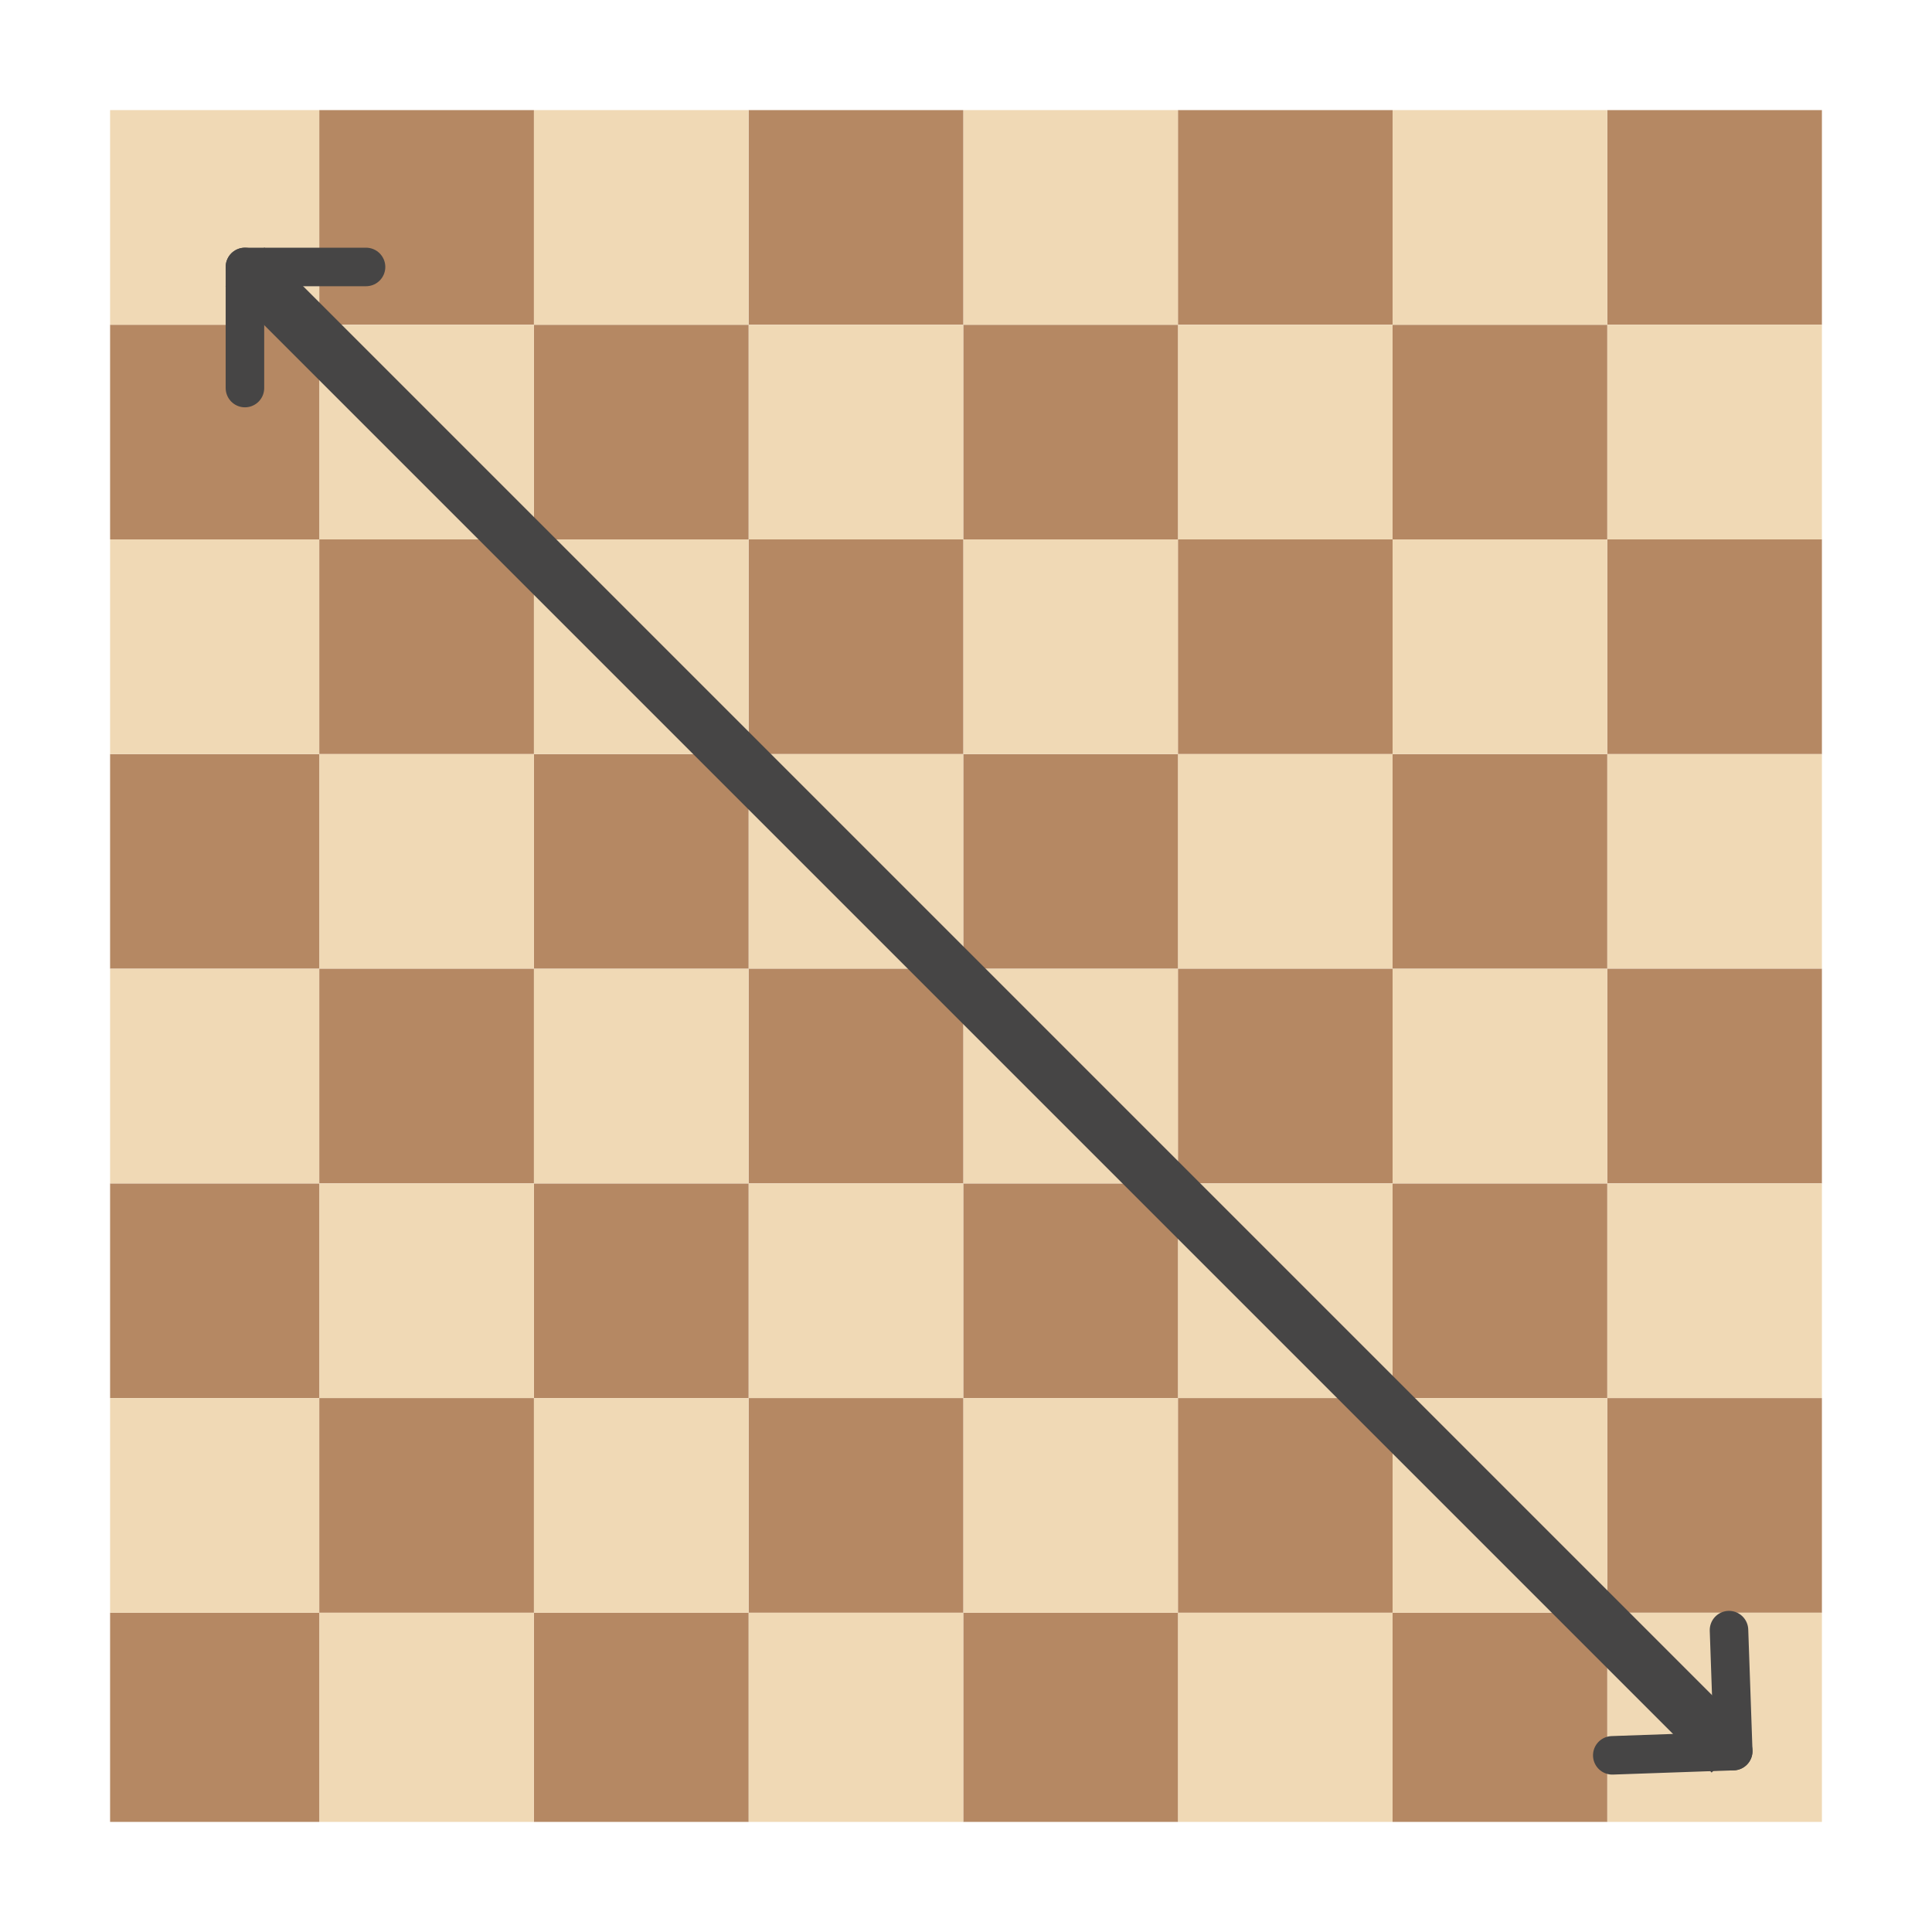
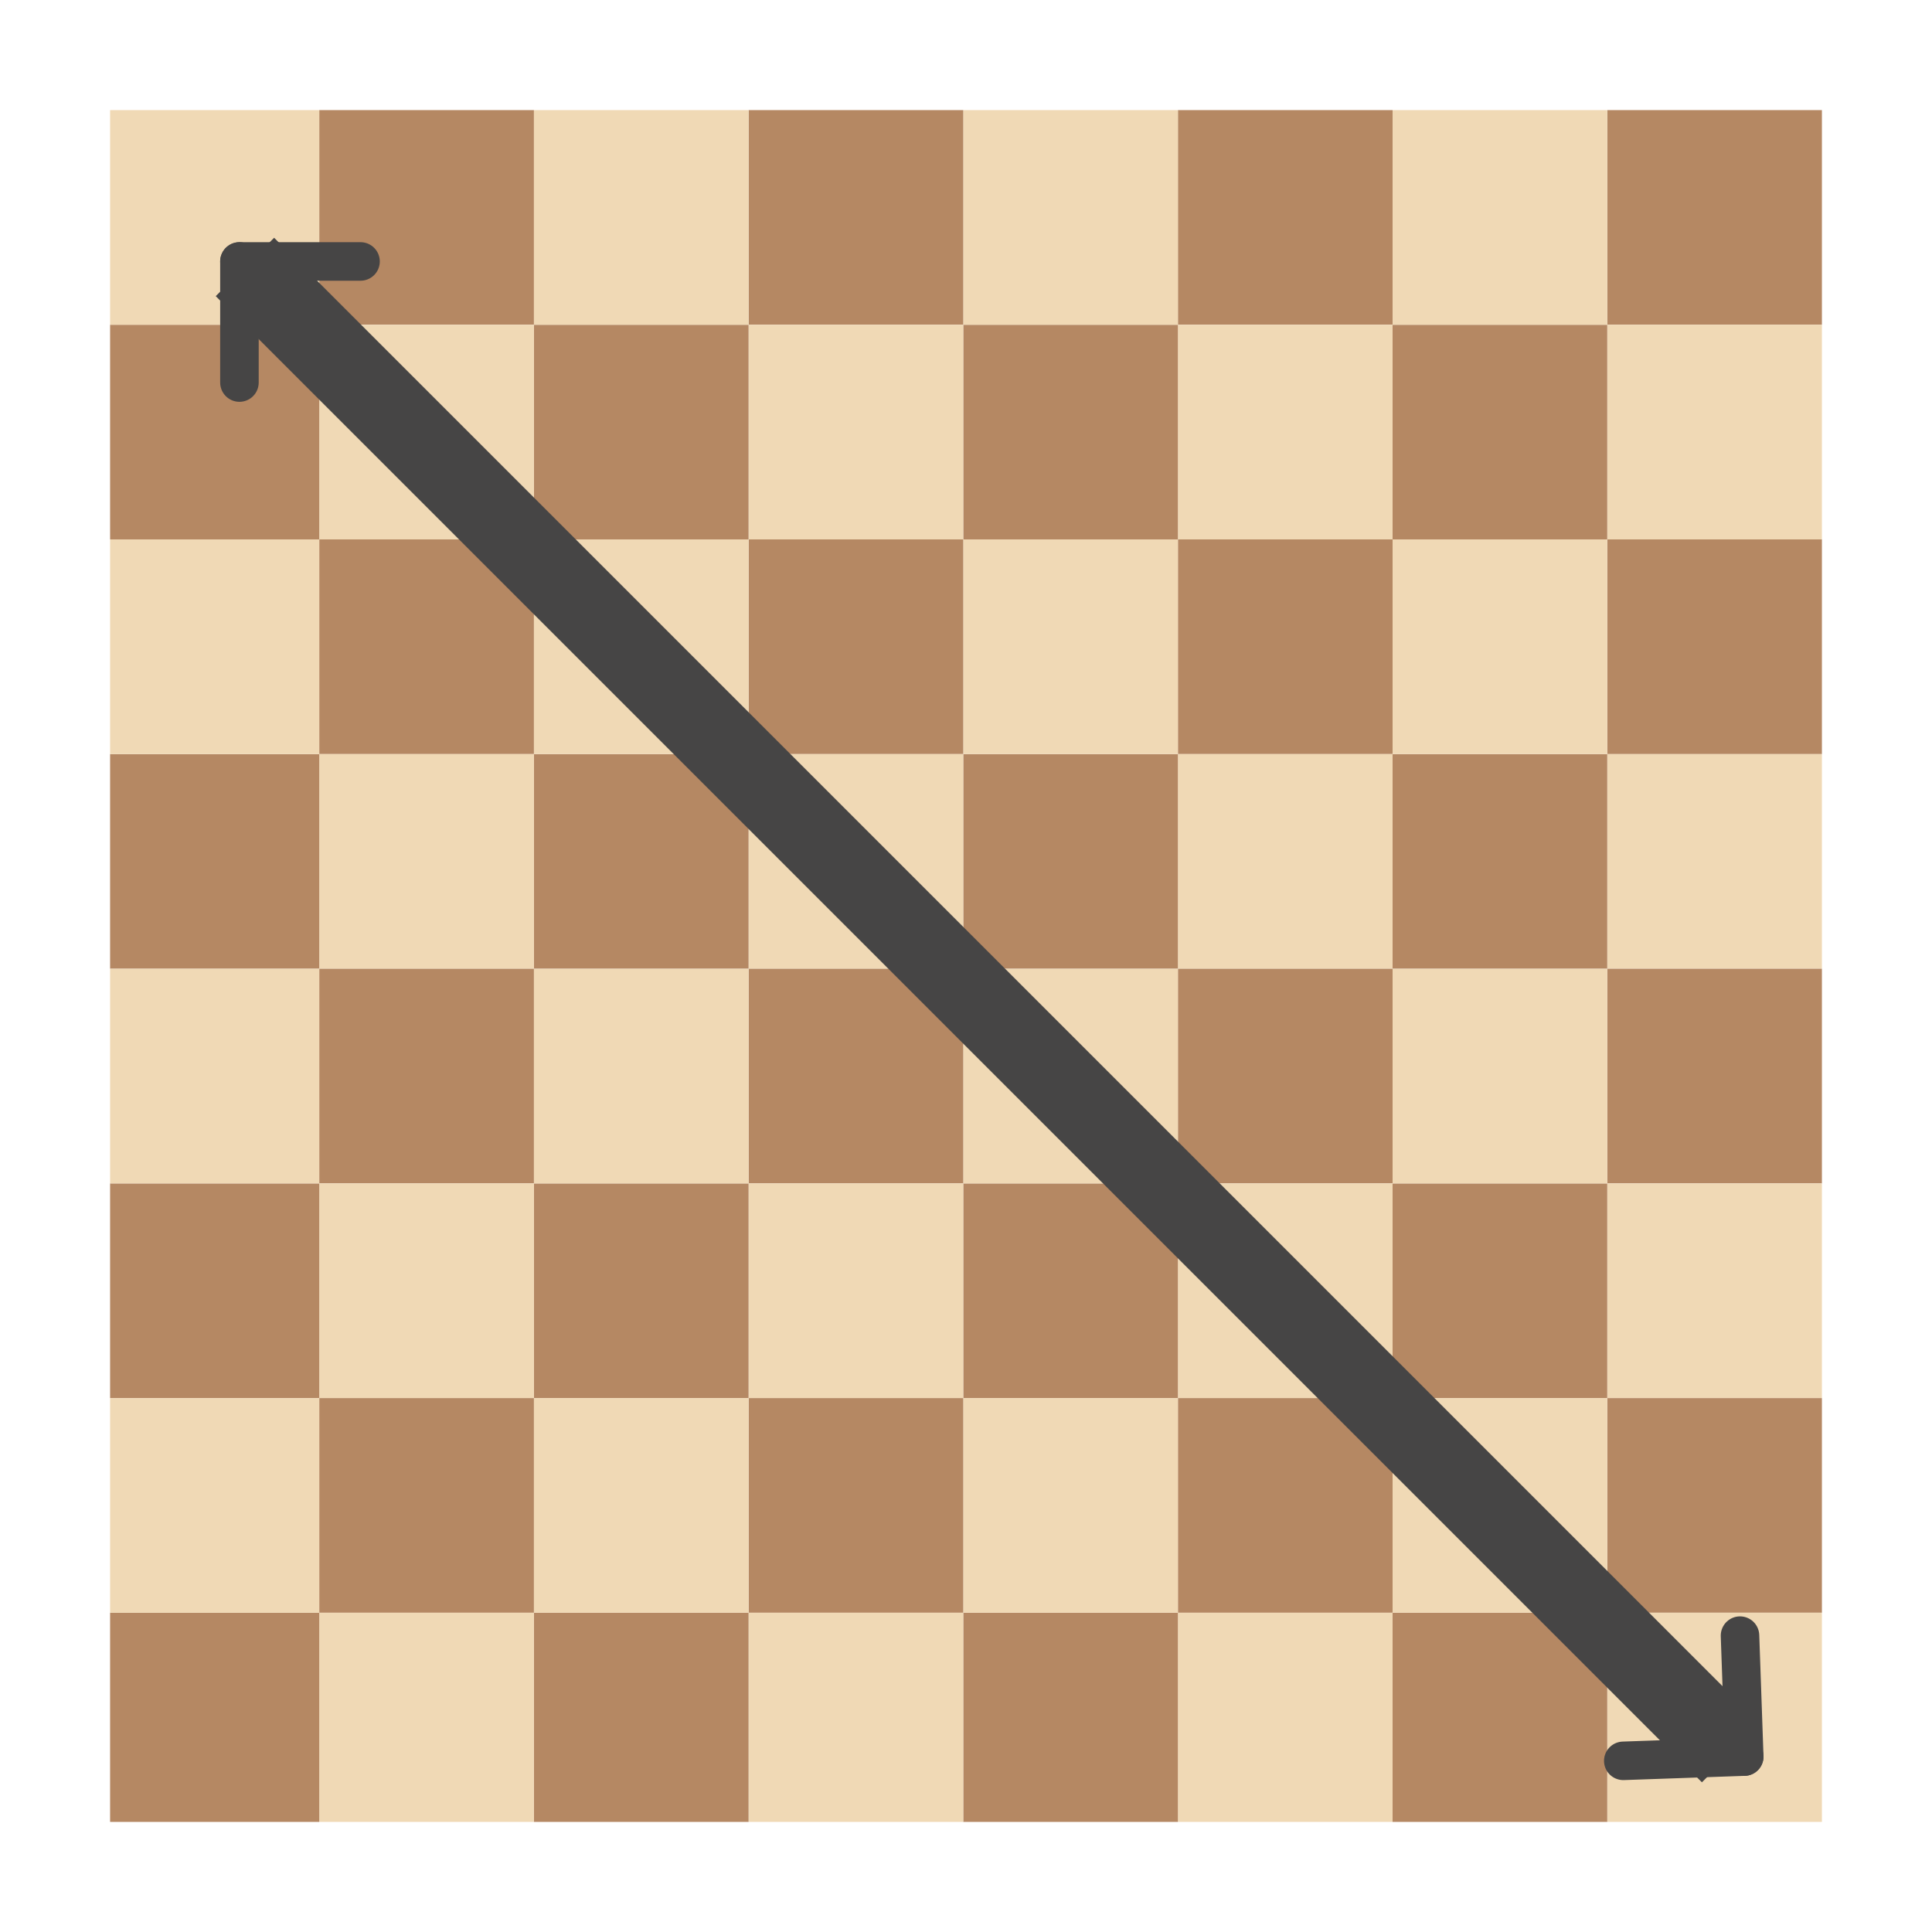
<svg xmlns="http://www.w3.org/2000/svg" width="351" height="351" viewBox="0 0 351 351">
  <defs>
    <clipPath id="clip-path">
      <rect width="311" height="311" fill="none" />
    </clipPath>
    <clipPath id="clip-logo">
      <rect width="351" height="351" />
    </clipPath>
  </defs>
  <g id="logo" clip-path="url(#clip-logo)">
    <g id="Groupe_3" data-name="Groupe 3" transform="translate(-17 -127)">
      <g id="Grille_de_répétition_1" data-name="Grille de répétition 1" transform="translate(348 147) rotate(90)" clip-path="url(#clip-path)">
        <g transform="translate(-44 -183)">
          <g id="Groupe_1" data-name="Groupe 1">
            <rect id="Rectangle_2" data-name="Rectangle 2" width="39" height="39" transform="translate(44 183)" fill="#b58863" />
            <rect id="Rectangle_3" data-name="Rectangle 3" width="39" height="39" transform="translate(83 183)" fill="#f0d9b5" />
          </g>
          <g id="Groupe_2" data-name="Groupe 2" transform="translate(44 222)">
            <rect id="Rectangle_2-2" data-name="Rectangle 2" width="39" height="39" transform="translate(39)" fill="#b58863" />
            <rect id="Rectangle_3-2" data-name="Rectangle 3" width="39" height="39" fill="#f0d9b5" />
          </g>
        </g>
        <g transform="translate(34 -183)">
          <g id="Groupe_1-2" data-name="Groupe 1">
            <rect id="Rectangle_2-3" data-name="Rectangle 2" width="39" height="39" transform="translate(44 183)" fill="#b58863" />
            <rect id="Rectangle_3-3" data-name="Rectangle 3" width="39" height="39" transform="translate(83 183)" fill="#f0d9b5" />
          </g>
          <g id="Groupe_2-2" data-name="Groupe 2" transform="translate(44 222)">
            <rect id="Rectangle_2-4" data-name="Rectangle 2" width="39" height="39" transform="translate(39)" fill="#b58863" />
            <rect id="Rectangle_3-4" data-name="Rectangle 3" width="39" height="39" fill="#f0d9b5" />
          </g>
        </g>
        <g transform="translate(112 -183)">
          <g id="Groupe_1-3" data-name="Groupe 1">
            <rect id="Rectangle_2-5" data-name="Rectangle 2" width="39" height="39" transform="translate(44 183)" fill="#b58863" />
            <rect id="Rectangle_3-5" data-name="Rectangle 3" width="39" height="39" transform="translate(83 183)" fill="#f0d9b5" />
          </g>
          <g id="Groupe_2-3" data-name="Groupe 2" transform="translate(44 222)">
            <rect id="Rectangle_2-6" data-name="Rectangle 2" width="39" height="39" transform="translate(39)" fill="#b58863" />
            <rect id="Rectangle_3-6" data-name="Rectangle 3" width="39" height="39" fill="#f0d9b5" />
          </g>
        </g>
        <g transform="translate(190 -183)">
          <g id="Groupe_1-4" data-name="Groupe 1">
            <rect id="Rectangle_2-7" data-name="Rectangle 2" width="39" height="39" transform="translate(44 183)" fill="#b58863" />
            <rect id="Rectangle_3-7" data-name="Rectangle 3" width="39" height="39" transform="translate(83 183)" fill="#f0d9b5" />
          </g>
          <g id="Groupe_2-4" data-name="Groupe 2" transform="translate(44 222)">
            <rect id="Rectangle_2-8" data-name="Rectangle 2" width="39" height="39" transform="translate(39)" fill="#b58863" />
            <rect id="Rectangle_3-8" data-name="Rectangle 3" width="39" height="39" fill="#f0d9b5" />
          </g>
        </g>
        <g transform="translate(-44 -105)">
          <g id="Groupe_1-5" data-name="Groupe 1">
            <rect id="Rectangle_2-9" data-name="Rectangle 2" width="39" height="39" transform="translate(44 183)" fill="#b58863" />
            <rect id="Rectangle_3-9" data-name="Rectangle 3" width="39" height="39" transform="translate(83 183)" fill="#f0d9b5" />
          </g>
          <g id="Groupe_2-5" data-name="Groupe 2" transform="translate(44 222)">
            <rect id="Rectangle_2-10" data-name="Rectangle 2" width="39" height="39" transform="translate(39)" fill="#b58863" />
            <rect id="Rectangle_3-10" data-name="Rectangle 3" width="39" height="39" fill="#f0d9b5" />
          </g>
        </g>
        <g transform="translate(34 -105)">
          <g id="Groupe_1-6" data-name="Groupe 1">
            <rect id="Rectangle_2-11" data-name="Rectangle 2" width="39" height="39" transform="translate(44 183)" fill="#b58863" />
            <rect id="Rectangle_3-11" data-name="Rectangle 3" width="39" height="39" transform="translate(83 183)" fill="#f0d9b5" />
          </g>
          <g id="Groupe_2-6" data-name="Groupe 2" transform="translate(44 222)">
            <rect id="Rectangle_2-12" data-name="Rectangle 2" width="39" height="39" transform="translate(39)" fill="#b58863" />
            <rect id="Rectangle_3-12" data-name="Rectangle 3" width="39" height="39" fill="#f0d9b5" />
          </g>
        </g>
        <g transform="translate(112 -105)">
          <g id="Groupe_1-7" data-name="Groupe 1">
            <rect id="Rectangle_2-13" data-name="Rectangle 2" width="39" height="39" transform="translate(44 183)" fill="#b58863" />
            <rect id="Rectangle_3-13" data-name="Rectangle 3" width="39" height="39" transform="translate(83 183)" fill="#f0d9b5" />
          </g>
          <g id="Groupe_2-7" data-name="Groupe 2" transform="translate(44 222)">
            <rect id="Rectangle_2-14" data-name="Rectangle 2" width="39" height="39" transform="translate(39)" fill="#b58863" />
            <rect id="Rectangle_3-14" data-name="Rectangle 3" width="39" height="39" fill="#f0d9b5" />
          </g>
        </g>
        <g transform="translate(190 -105)">
          <g id="Groupe_1-8" data-name="Groupe 1">
            <rect id="Rectangle_2-15" data-name="Rectangle 2" width="39" height="39" transform="translate(44 183)" fill="#b58863" />
            <rect id="Rectangle_3-15" data-name="Rectangle 3" width="39" height="39" transform="translate(83 183)" fill="#f0d9b5" />
          </g>
          <g id="Groupe_2-8" data-name="Groupe 2" transform="translate(44 222)">
            <rect id="Rectangle_2-16" data-name="Rectangle 2" width="39" height="39" transform="translate(39)" fill="#b58863" />
            <rect id="Rectangle_3-16" data-name="Rectangle 3" width="39" height="39" fill="#f0d9b5" />
          </g>
        </g>
        <g transform="translate(-44 -27)">
          <g id="Groupe_1-9" data-name="Groupe 1">
            <rect id="Rectangle_2-17" data-name="Rectangle 2" width="39" height="39" transform="translate(44 183)" fill="#b58863" />
            <rect id="Rectangle_3-17" data-name="Rectangle 3" width="39" height="39" transform="translate(83 183)" fill="#f0d9b5" />
          </g>
          <g id="Groupe_2-9" data-name="Groupe 2" transform="translate(44 222)">
            <rect id="Rectangle_2-18" data-name="Rectangle 2" width="39" height="39" transform="translate(39)" fill="#b58863" />
            <rect id="Rectangle_3-18" data-name="Rectangle 3" width="39" height="39" fill="#f0d9b5" />
          </g>
        </g>
        <g transform="translate(34 -27)">
          <g id="Groupe_1-10" data-name="Groupe 1">
            <rect id="Rectangle_2-19" data-name="Rectangle 2" width="39" height="39" transform="translate(44 183)" fill="#b58863" />
            <rect id="Rectangle_3-19" data-name="Rectangle 3" width="39" height="39" transform="translate(83 183)" fill="#f0d9b5" />
          </g>
          <g id="Groupe_2-10" data-name="Groupe 2" transform="translate(44 222)">
            <rect id="Rectangle_2-20" data-name="Rectangle 2" width="39" height="39" transform="translate(39)" fill="#b58863" />
            <rect id="Rectangle_3-20" data-name="Rectangle 3" width="39" height="39" fill="#f0d9b5" />
          </g>
        </g>
        <g transform="translate(112 -27)">
          <g id="Groupe_1-11" data-name="Groupe 1">
            <rect id="Rectangle_2-21" data-name="Rectangle 2" width="39" height="39" transform="translate(44 183)" fill="#b58863" />
            <rect id="Rectangle_3-21" data-name="Rectangle 3" width="39" height="39" transform="translate(83 183)" fill="#f0d9b5" />
          </g>
          <g id="Groupe_2-11" data-name="Groupe 2" transform="translate(44 222)">
            <rect id="Rectangle_2-22" data-name="Rectangle 2" width="39" height="39" transform="translate(39)" fill="#b58863" />
            <rect id="Rectangle_3-22" data-name="Rectangle 3" width="39" height="39" fill="#f0d9b5" />
          </g>
        </g>
        <g transform="translate(190 -27)">
          <g id="Groupe_1-12" data-name="Groupe 1">
            <rect id="Rectangle_2-23" data-name="Rectangle 2" width="39" height="39" transform="translate(44 183)" fill="#b58863" />
            <rect id="Rectangle_3-23" data-name="Rectangle 3" width="39" height="39" transform="translate(83 183)" fill="#f0d9b5" />
          </g>
          <g id="Groupe_2-12" data-name="Groupe 2" transform="translate(44 222)">
            <rect id="Rectangle_2-24" data-name="Rectangle 2" width="39" height="39" transform="translate(39)" fill="#b58863" />
            <rect id="Rectangle_3-24" data-name="Rectangle 3" width="39" height="39" fill="#f0d9b5" />
          </g>
        </g>
        <g transform="translate(-44 51)">
          <g id="Groupe_1-13" data-name="Groupe 1">
            <rect id="Rectangle_2-25" data-name="Rectangle 2" width="39" height="39" transform="translate(44 183)" fill="#b58863" />
            <rect id="Rectangle_3-25" data-name="Rectangle 3" width="39" height="39" transform="translate(83 183)" fill="#f0d9b5" />
          </g>
          <g id="Groupe_2-13" data-name="Groupe 2" transform="translate(44 222)">
            <rect id="Rectangle_2-26" data-name="Rectangle 2" width="39" height="39" transform="translate(39)" fill="#b58863" />
            <rect id="Rectangle_3-26" data-name="Rectangle 3" width="39" height="39" fill="#f0d9b5" />
          </g>
        </g>
        <g transform="translate(34 51)">
          <g id="Groupe_1-14" data-name="Groupe 1">
            <rect id="Rectangle_2-27" data-name="Rectangle 2" width="39" height="39" transform="translate(44 183)" fill="#b58863" />
            <rect id="Rectangle_3-27" data-name="Rectangle 3" width="39" height="39" transform="translate(83 183)" fill="#f0d9b5" />
          </g>
          <g id="Groupe_2-14" data-name="Groupe 2" transform="translate(44 222)">
            <rect id="Rectangle_2-28" data-name="Rectangle 2" width="39" height="39" transform="translate(39)" fill="#b58863" />
            <rect id="Rectangle_3-28" data-name="Rectangle 3" width="39" height="39" fill="#f0d9b5" />
          </g>
        </g>
        <g transform="translate(112 51)">
          <g id="Groupe_1-15" data-name="Groupe 1">
            <rect id="Rectangle_2-29" data-name="Rectangle 2" width="39" height="39" transform="translate(44 183)" fill="#b58863" />
            <rect id="Rectangle_3-29" data-name="Rectangle 3" width="39" height="39" transform="translate(83 183)" fill="#f0d9b5" />
          </g>
          <g id="Groupe_2-15" data-name="Groupe 2" transform="translate(44 222)">
            <rect id="Rectangle_2-30" data-name="Rectangle 2" width="39" height="39" transform="translate(39)" fill="#b58863" />
            <rect id="Rectangle_3-30" data-name="Rectangle 3" width="39" height="39" fill="#f0d9b5" />
          </g>
        </g>
        <g transform="translate(190 51)">
          <g id="Groupe_1-16" data-name="Groupe 1">
            <rect id="Rectangle_2-31" data-name="Rectangle 2" width="39" height="39" transform="translate(44 183)" fill="#b58863" />
            <rect id="Rectangle_3-31" data-name="Rectangle 3" width="39" height="39" transform="translate(83 183)" fill="#f0d9b5" />
          </g>
          <g id="Groupe_2-16" data-name="Groupe 2" transform="translate(44 222)">
            <rect id="Rectangle_2-32" data-name="Rectangle 2" width="39" height="39" transform="translate(39)" fill="#b58863" />
            <rect id="Rectangle_3-32" data-name="Rectangle 3" width="39" height="39" fill="#f0d9b5" />
          </g>
        </g>
      </g>
    </g>
-     <path id="Tracé_2" data-name="Tracé 2" d="M0,0,270,270" transform="translate(44.5 48.5)" fill="none" stroke="#464545" stroke-width="10" />
-     <g id="Groupe_4" data-name="Groupe 4">
+     <path id="Tracé_2" data-name="Tracé 2" d="M0,0,270,270" transform="translate(44.5 48.5)" fill="none" stroke="#464545" stroke-width="15" />
+     <g id="Groupe_4" data-name="Groupe 4" transform="translate(-1 -1)">
      <line id="Ligne_2" data-name="Ligne 2" y1="22" transform="translate(44.5 48.5)" fill="none" stroke="#464545" stroke-linecap="round" stroke-width="7" />
      <line id="Ligne_3" data-name="Ligne 3" x1="22" transform="translate(44.5 48.5)" fill="none" stroke="#464545" stroke-linecap="round" stroke-width="7" />
    </g>
-     <g id="Groupe_5" data-name="Groupe 5" transform="matrix(-0.999, 0.035, -0.035, -0.999, 361.043, 365.027)">
+     <g id="Groupe_5" data-name="Groupe 5" transform="matrix(-0.999, 0.035, -0.035, -0.999, 363.043, 366.027)">
      <line id="Ligne_2-2" data-name="Ligne 2" y1="22" transform="translate(44.5 48.5)" fill="none" stroke="#464545" stroke-linecap="round" stroke-width="7" />
      <line id="Ligne_3-2" data-name="Ligne 3" x1="22" transform="translate(44.5 48.5)" fill="none" stroke="#464545" stroke-linecap="round" stroke-width="7" />
    </g>
  </g>
</svg>
